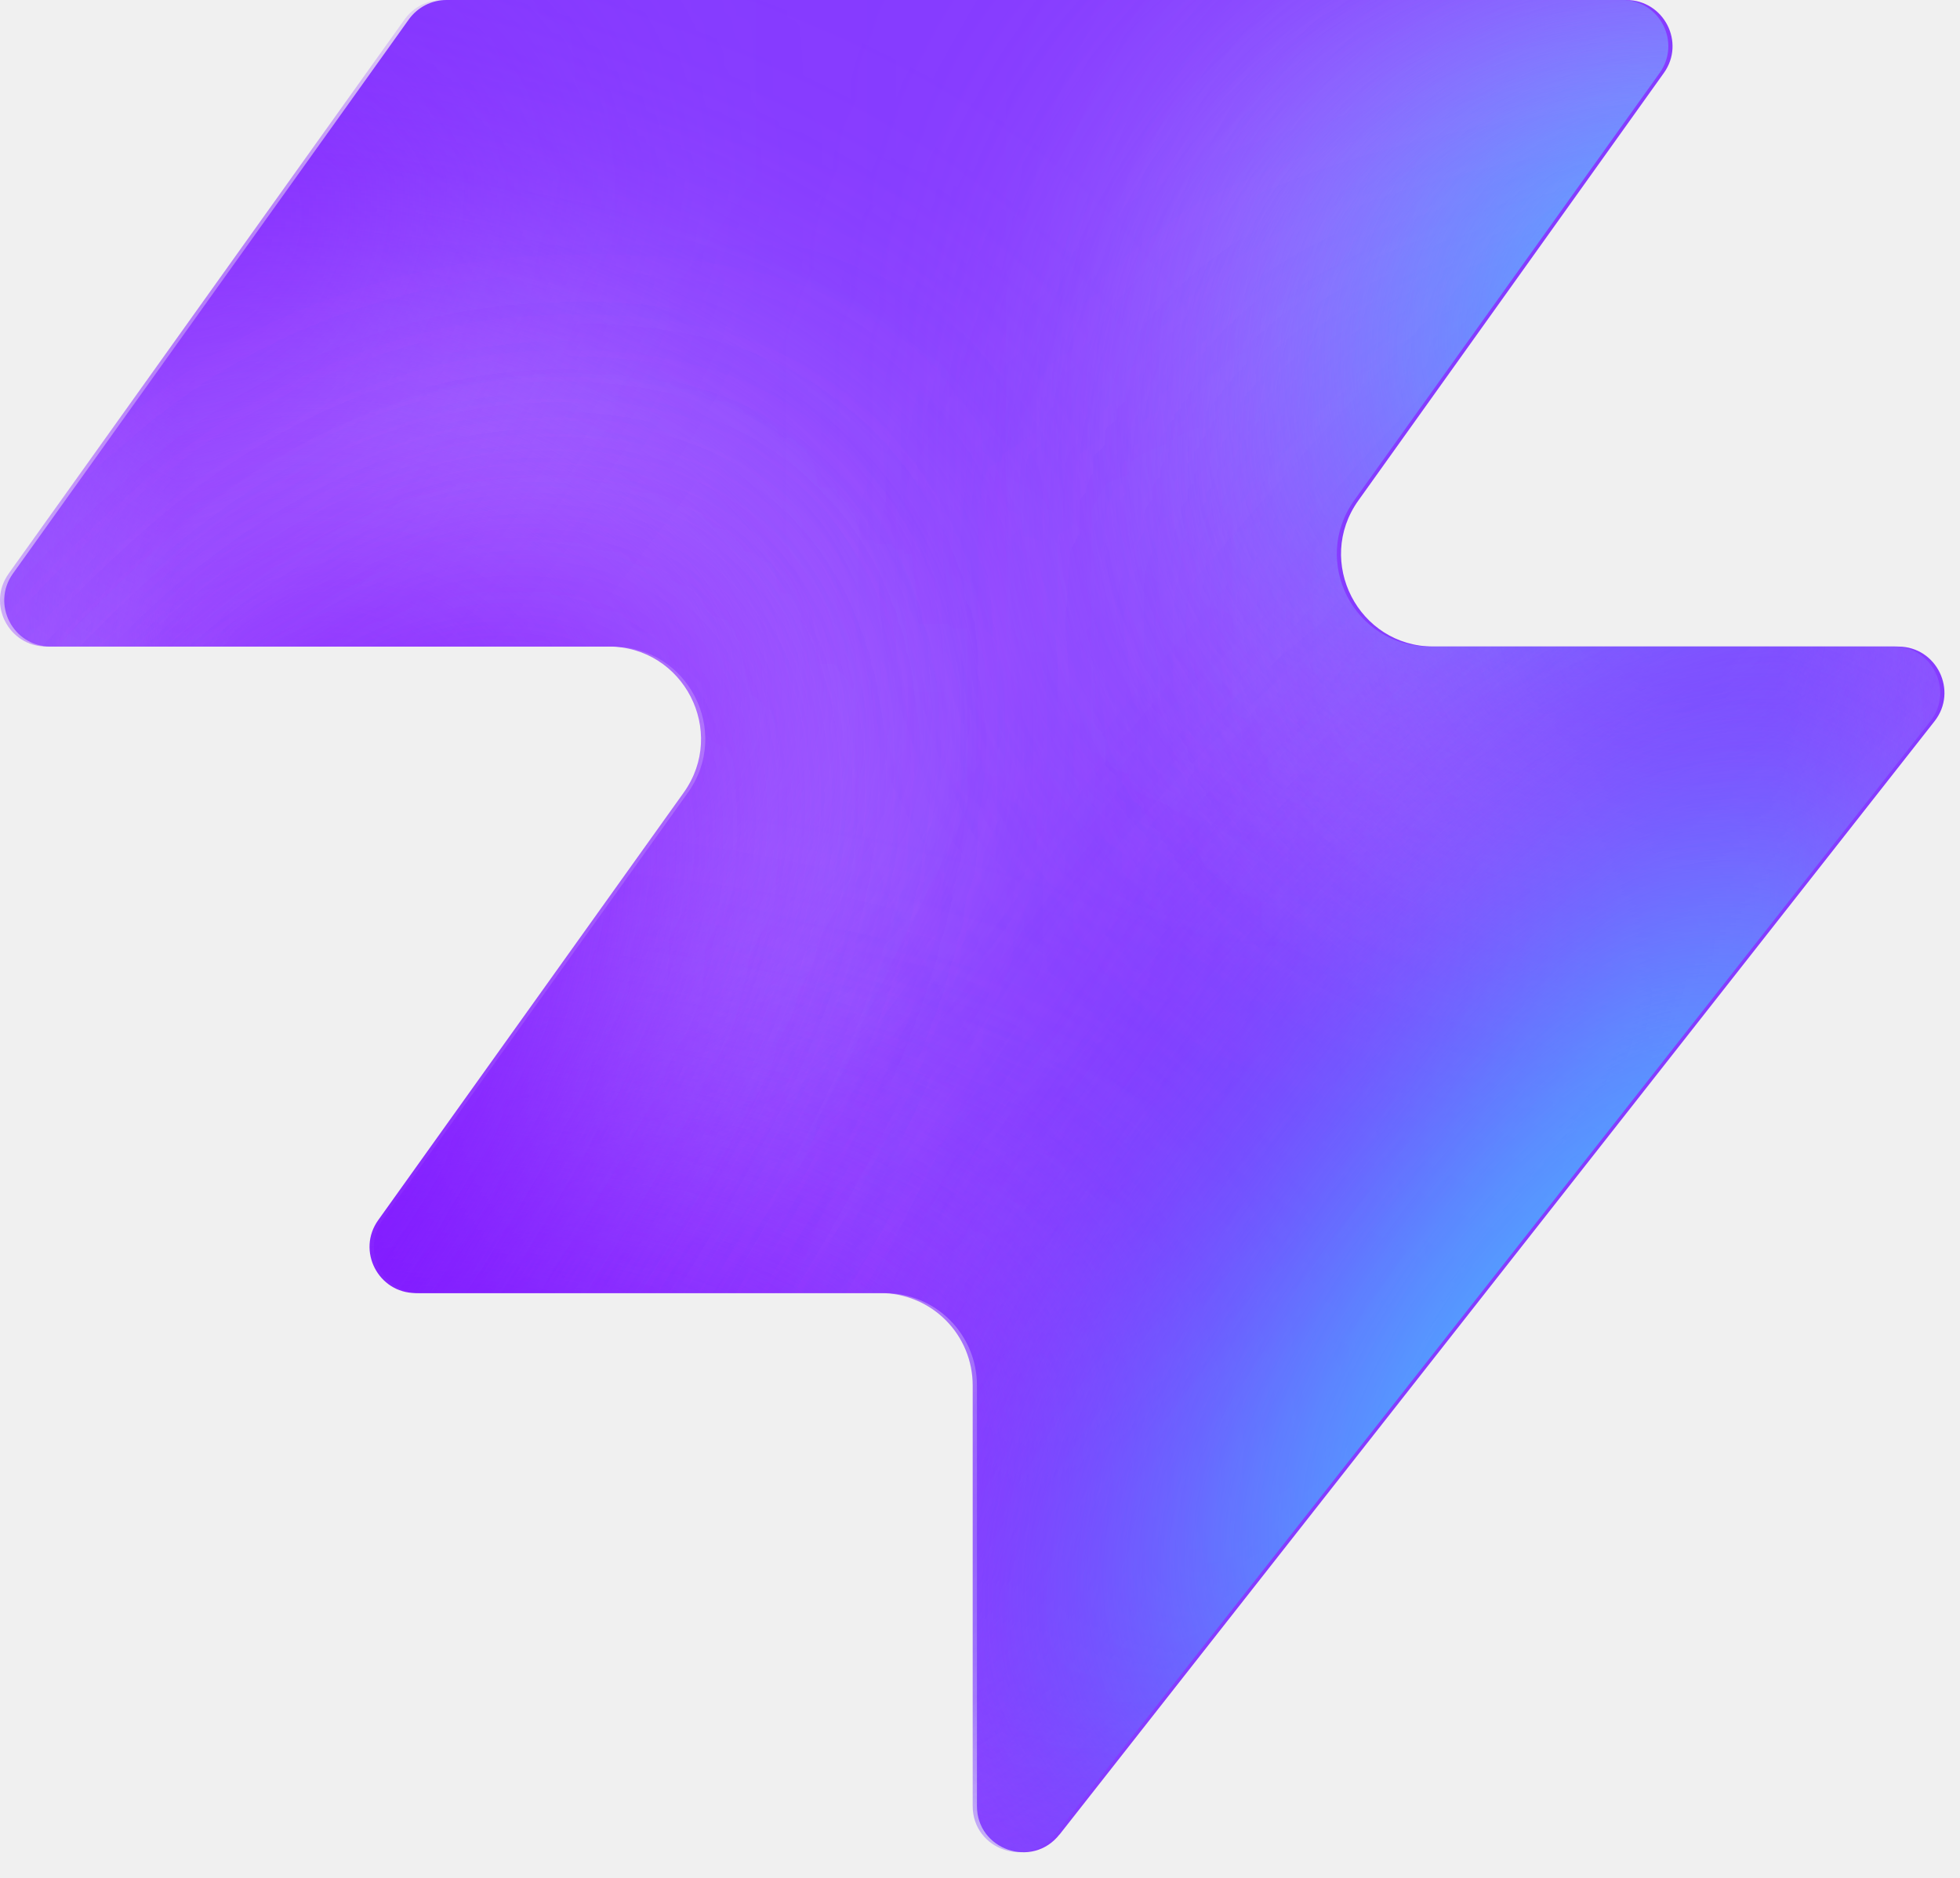
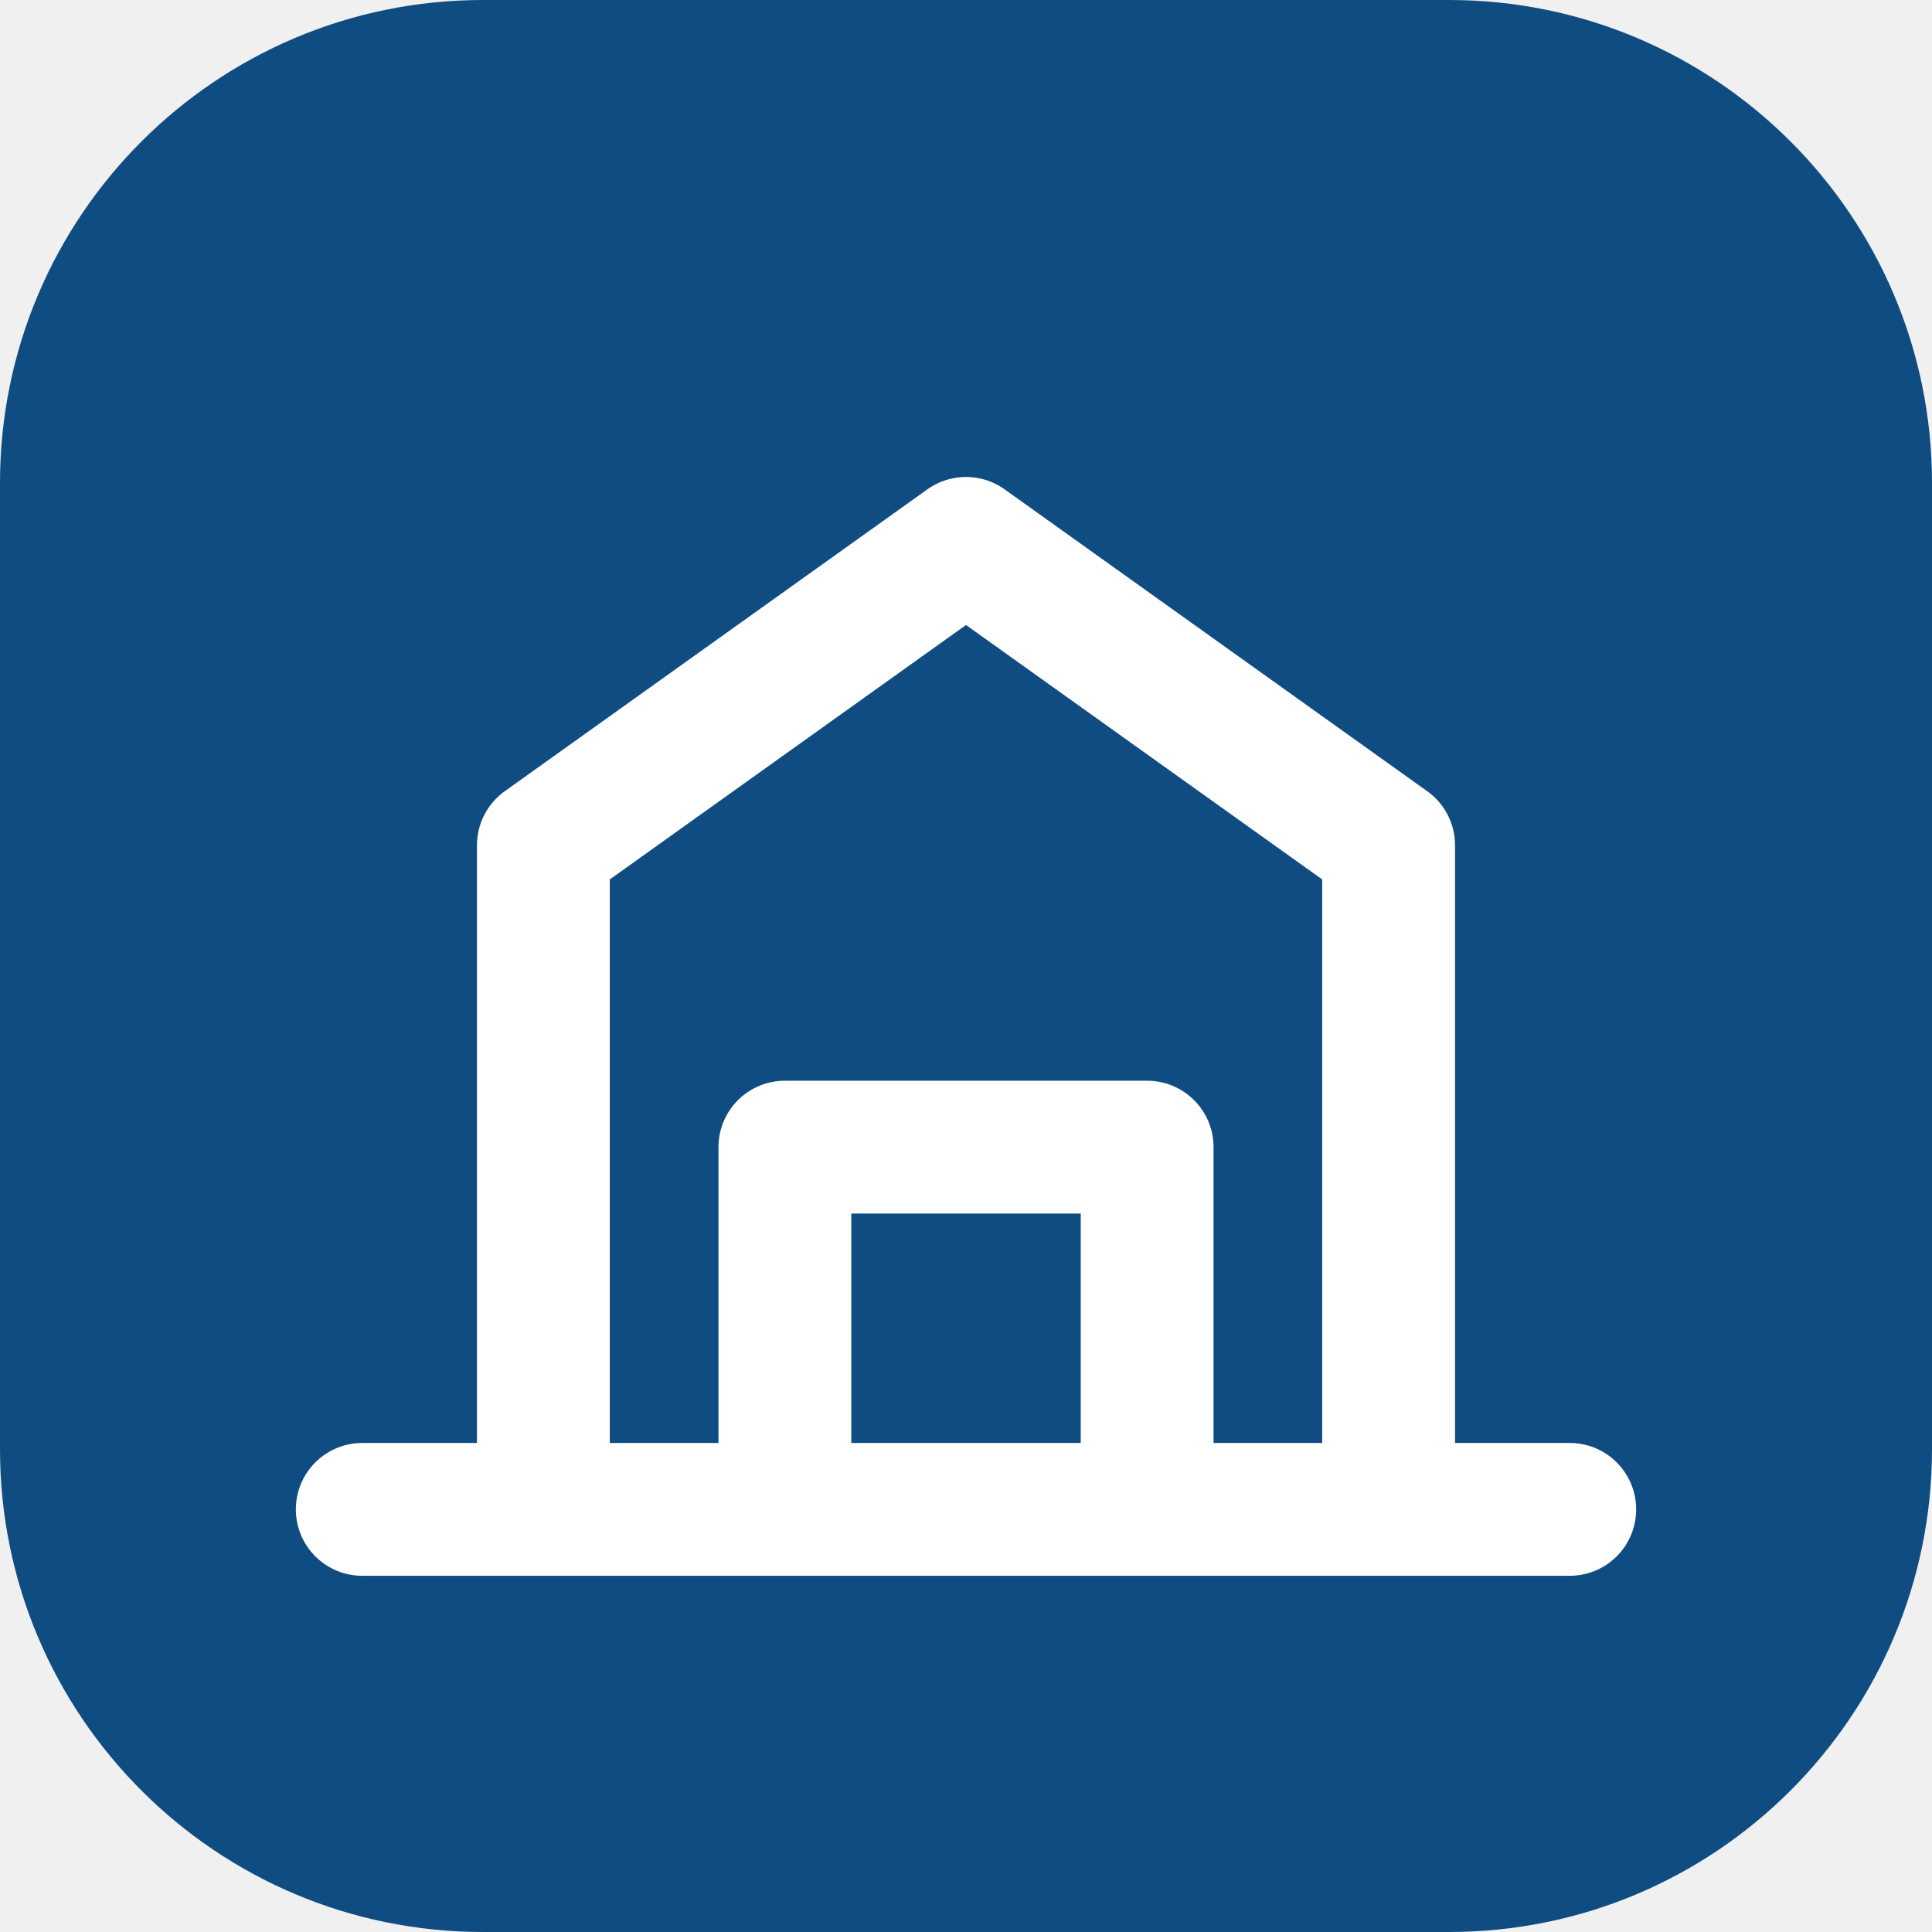
- <svg xmlns="http://www.w3.org/2000/svg" width="48" height="46" fill="none" viewBox="0 0 48 46">
-   <path fill="#863bff" d="M25.946 44.938c-.664.845-2.021.375-2.021-.698V33.937a2.26 2.26 0 0 0-2.262-2.262H10.287c-.92 0-1.456-1.04-.92-1.788l7.48-10.471c1.07-1.497 0-3.578-1.842-3.578H1.237c-.92 0-1.456-1.04-.92-1.788L10.013.474c.214-.297.556-.474.92-.474h28.894c.92 0 1.456 1.04.92 1.788l-7.48 10.471c-1.07 1.498 0 3.579 1.842 3.579h11.377c.943 0 1.473 1.088.89 1.83L25.947 44.94z" style="fill:#863bff;fill:color(display-p3 .525 .23 1);fill-opacity:1" />
-   <mask id="a" width="48" height="46" x="0" y="0" maskUnits="userSpaceOnUse" style="mask-type:alpha">
-     <path fill="#000" d="M25.842 44.938c-.664.844-2.021.375-2.021-.698V33.937a2.26 2.26 0 0 0-2.262-2.262H10.183c-.92 0-1.456-1.04-.92-1.788l7.48-10.471c1.07-1.498 0-3.579-1.842-3.579H1.133c-.92 0-1.456-1.04-.92-1.787L9.91.473c.214-.297.556-.474.92-.474h28.894c.92 0 1.456 1.04.92 1.788l-7.48 10.471c-1.07 1.498 0 3.578 1.842 3.578h11.377c.943 0 1.473 1.088.89 1.832L25.843 44.94z" style="fill:#000;fill-opacity:1" />
-   </mask>
-   <g mask="url(#a)">
-     <g filter="url(#b)">
-       <ellipse cx="5.508" cy="14.704" fill="#ede6ff" rx="5.508" ry="14.704" style="fill:#ede6ff;fill:color(display-p3 .927 .903 1);fill-opacity:1" transform="matrix(.00324 1 1 -.00324 -4.47 31.516)" />
-     </g>
-     <g filter="url(#c)">
-       <ellipse cx="10.399" cy="29.851" fill="#ede6ff" rx="10.399" ry="29.851" style="fill:#ede6ff;fill:color(display-p3 .927 .903 1);fill-opacity:1" transform="matrix(.00324 1 1 -.00324 -39.328 7.883)" />
-     </g>
-     <g filter="url(#d)">
-       <ellipse cx="5.508" cy="30.487" fill="#7e14ff" rx="5.508" ry="30.487" style="fill:#7e14ff;fill:color(display-p3 .492 .077 1);fill-opacity:1" transform="rotate(89.814 -25.913 -14.639)scale(1 -1)" />
-     </g>
-     <g filter="url(#e)">
-       <ellipse cx="5.508" cy="30.599" fill="#7e14ff" rx="5.508" ry="30.599" style="fill:#7e14ff;fill:color(display-p3 .492 .077 1);fill-opacity:1" transform="rotate(89.814 -32.644 -3.334)scale(1 -1)" />
-     </g>
-     <g filter="url(#f)">
-       <ellipse cx="5.508" cy="30.599" fill="#7e14ff" rx="5.508" ry="30.599" style="fill:#7e14ff;fill:color(display-p3 .492 .077 1);fill-opacity:1" transform="matrix(.00324 1 1 -.00324 -34.34 30.47)" />
-     </g>
-     <g filter="url(#g)">
-       <ellipse cx="14.072" cy="22.078" fill="#ede6ff" rx="14.072" ry="22.078" style="fill:#ede6ff;fill:color(display-p3 .927 .903 1);fill-opacity:1" transform="rotate(93.35 24.506 48.493)scale(-1 1)" />
-     </g>
-     <g filter="url(#h)">
-       <ellipse cx="3.47" cy="21.501" fill="#7e14ff" rx="3.47" ry="21.501" style="fill:#7e14ff;fill:color(display-p3 .492 .077 1);fill-opacity:1" transform="rotate(89.009 28.708 47.59)scale(-1 1)" />
-     </g>
-     <g filter="url(#i)">
-       <ellipse cx="3.47" cy="21.501" fill="#7e14ff" rx="3.47" ry="21.501" style="fill:#7e14ff;fill:color(display-p3 .492 .077 1);fill-opacity:1" transform="rotate(89.009 28.708 47.59)scale(-1 1)" />
-     </g>
-     <g filter="url(#j)">
-       <ellipse cx=".387" cy="8.972" fill="#7e14ff" rx="4.407" ry="29.108" style="fill:#7e14ff;fill:color(display-p3 .492 .077 1);fill-opacity:1" transform="rotate(39.51 .387 8.972)" />
-     </g>
-     <g filter="url(#k)">
-       <ellipse cx="47.523" cy="-6.092" fill="#7e14ff" rx="4.407" ry="29.108" style="fill:#7e14ff;fill:color(display-p3 .492 .077 1);fill-opacity:1" transform="rotate(37.892 47.523 -6.092)" />
-     </g>
-     <g filter="url(#l)">
-       <ellipse cx="41.412" cy="6.333" fill="#47bfff" rx="5.971" ry="9.665" style="fill:#47bfff;fill:color(display-p3 .28 .748 1);fill-opacity:1" transform="rotate(37.892 41.412 6.333)" />
-     </g>
-     <g filter="url(#m)">
-       <ellipse cx="-1.879" cy="38.332" fill="#7e14ff" rx="4.407" ry="29.108" style="fill:#7e14ff;fill:color(display-p3 .492 .077 1);fill-opacity:1" transform="rotate(37.892 -1.88 38.332)" />
-     </g>
-     <g filter="url(#n)">
-       <ellipse cx="-1.879" cy="38.332" fill="#7e14ff" rx="4.407" ry="29.108" style="fill:#7e14ff;fill:color(display-p3 .492 .077 1);fill-opacity:1" transform="rotate(37.892 -1.88 38.332)" />
-     </g>
-     <g filter="url(#o)">
-       <ellipse cx="35.651" cy="29.907" fill="#7e14ff" rx="4.407" ry="29.108" style="fill:#7e14ff;fill:color(display-p3 .492 .077 1);fill-opacity:1" transform="rotate(37.892 35.651 29.907)" />
-     </g>
-     <g filter="url(#p)">
-       <ellipse cx="38.418" cy="32.4" fill="#47bfff" rx="5.971" ry="15.297" style="fill:#47bfff;fill:color(display-p3 .28 .748 1);fill-opacity:1" transform="rotate(37.892 38.418 32.4)" />
-     </g>
-   </g>
-   <defs>
-     <filter id="b" width="60.045" height="41.654" x="-19.77" y="16.149" color-interpolation-filters="sRGB" filterUnits="userSpaceOnUse">
-       <feFlood flood-opacity="0" result="BackgroundImageFix" />
-       <feBlend in="SourceGraphic" in2="BackgroundImageFix" result="shape" />
-       <feGaussianBlur result="effect1_foregroundBlur_2002_17158" stdDeviation="7.659" />
-     </filter>
-     <filter id="c" width="90.34" height="51.437" x="-54.613" y="-7.533" color-interpolation-filters="sRGB" filterUnits="userSpaceOnUse">
-       <feFlood flood-opacity="0" result="BackgroundImageFix" />
-       <feBlend in="SourceGraphic" in2="BackgroundImageFix" result="shape" />
-       <feGaussianBlur result="effect1_foregroundBlur_2002_17158" stdDeviation="7.659" />
-     </filter>
-     <filter id="d" width="79.355" height="29.4" x="-49.64" y="2.03" color-interpolation-filters="sRGB" filterUnits="userSpaceOnUse">
-       <feFlood flood-opacity="0" result="BackgroundImageFix" />
-       <feBlend in="SourceGraphic" in2="BackgroundImageFix" result="shape" />
-       <feGaussianBlur result="effect1_foregroundBlur_2002_17158" stdDeviation="4.596" />
-     </filter>
-     <filter id="e" width="79.579" height="29.4" x="-45.045" y="20.029" color-interpolation-filters="sRGB" filterUnits="userSpaceOnUse">
-       <feFlood flood-opacity="0" result="BackgroundImageFix" />
-       <feBlend in="SourceGraphic" in2="BackgroundImageFix" result="shape" />
-       <feGaussianBlur result="effect1_foregroundBlur_2002_17158" stdDeviation="4.596" />
-     </filter>
-     <filter id="f" width="79.579" height="29.4" x="-43.513" y="21.178" color-interpolation-filters="sRGB" filterUnits="userSpaceOnUse">
-       <feFlood flood-opacity="0" result="BackgroundImageFix" />
-       <feBlend in="SourceGraphic" in2="BackgroundImageFix" result="shape" />
-       <feGaussianBlur result="effect1_foregroundBlur_2002_17158" stdDeviation="4.596" />
-     </filter>
-     <filter id="g" width="74.749" height="58.852" x="15.756" y="-17.901" color-interpolation-filters="sRGB" filterUnits="userSpaceOnUse">
-       <feFlood flood-opacity="0" result="BackgroundImageFix" />
-       <feBlend in="SourceGraphic" in2="BackgroundImageFix" result="shape" />
-       <feGaussianBlur result="effect1_foregroundBlur_2002_17158" stdDeviation="7.659" />
-     </filter>
-     <filter id="h" width="61.377" height="25.362" x="23.548" y="2.284" color-interpolation-filters="sRGB" filterUnits="userSpaceOnUse">
-       <feFlood flood-opacity="0" result="BackgroundImageFix" />
-       <feBlend in="SourceGraphic" in2="BackgroundImageFix" result="shape" />
-       <feGaussianBlur result="effect1_foregroundBlur_2002_17158" stdDeviation="4.596" />
-     </filter>
-     <filter id="i" width="61.377" height="25.362" x="23.548" y="2.284" color-interpolation-filters="sRGB" filterUnits="userSpaceOnUse">
-       <feFlood flood-opacity="0" result="BackgroundImageFix" />
-       <feBlend in="SourceGraphic" in2="BackgroundImageFix" result="shape" />
-       <feGaussianBlur result="effect1_foregroundBlur_2002_17158" stdDeviation="4.596" />
-     </filter>
-     <filter id="j" width="56.045" height="63.649" x="-27.636" y="-22.853" color-interpolation-filters="sRGB" filterUnits="userSpaceOnUse">
-       <feFlood flood-opacity="0" result="BackgroundImageFix" />
-       <feBlend in="SourceGraphic" in2="BackgroundImageFix" result="shape" />
-       <feGaussianBlur result="effect1_foregroundBlur_2002_17158" stdDeviation="4.596" />
-     </filter>
-     <filter id="k" width="54.814" height="64.646" x="20.116" y="-38.415" color-interpolation-filters="sRGB" filterUnits="userSpaceOnUse">
-       <feFlood flood-opacity="0" result="BackgroundImageFix" />
-       <feBlend in="SourceGraphic" in2="BackgroundImageFix" result="shape" />
-       <feGaussianBlur result="effect1_foregroundBlur_2002_17158" stdDeviation="4.596" />
-     </filter>
-     <filter id="l" width="33.541" height="35.313" x="24.641" y="-11.323" color-interpolation-filters="sRGB" filterUnits="userSpaceOnUse">
-       <feFlood flood-opacity="0" result="BackgroundImageFix" />
-       <feBlend in="SourceGraphic" in2="BackgroundImageFix" result="shape" />
-       <feGaussianBlur result="effect1_foregroundBlur_2002_17158" stdDeviation="4.596" />
-     </filter>
-     <filter id="m" width="54.814" height="64.646" x="-29.286" y="6.009" color-interpolation-filters="sRGB" filterUnits="userSpaceOnUse">
-       <feFlood flood-opacity="0" result="BackgroundImageFix" />
-       <feBlend in="SourceGraphic" in2="BackgroundImageFix" result="shape" />
-       <feGaussianBlur result="effect1_foregroundBlur_2002_17158" stdDeviation="4.596" />
-     </filter>
-     <filter id="n" width="54.814" height="64.646" x="-29.286" y="6.009" color-interpolation-filters="sRGB" filterUnits="userSpaceOnUse">
-       <feFlood flood-opacity="0" result="BackgroundImageFix" />
-       <feBlend in="SourceGraphic" in2="BackgroundImageFix" result="shape" />
-       <feGaussianBlur result="effect1_foregroundBlur_2002_17158" stdDeviation="4.596" />
-     </filter>
-     <filter id="o" width="54.814" height="64.646" x="8.244" y="-2.416" color-interpolation-filters="sRGB" filterUnits="userSpaceOnUse">
-       <feFlood flood-opacity="0" result="BackgroundImageFix" />
-       <feBlend in="SourceGraphic" in2="BackgroundImageFix" result="shape" />
-       <feGaussianBlur result="effect1_foregroundBlur_2002_17158" stdDeviation="4.596" />
-     </filter>
-     <filter id="p" width="39.409" height="43.623" x="18.713" y="10.588" color-interpolation-filters="sRGB" filterUnits="userSpaceOnUse">
-       <feFlood flood-opacity="0" result="BackgroundImageFix" />
-       <feBlend in="SourceGraphic" in2="BackgroundImageFix" result="shape" />
-       <feGaussianBlur result="effect1_foregroundBlur_2002_17158" stdDeviation="4.596" />
-     </filter>
-   </defs>
+ <svg xmlns="http://www.w3.org/2000/svg" viewBox="0 0 32 32">
+   <rect width="32" height="32" rx="8" fill="#0f4c81" />
+   <path d="M6 25h20M9 25V14l7-5 7 5v11M13 25v-6h6v6" fill="none" stroke="#fff" stroke-width="2.2" stroke-linecap="round" stroke-linejoin="round" />
</svg>
